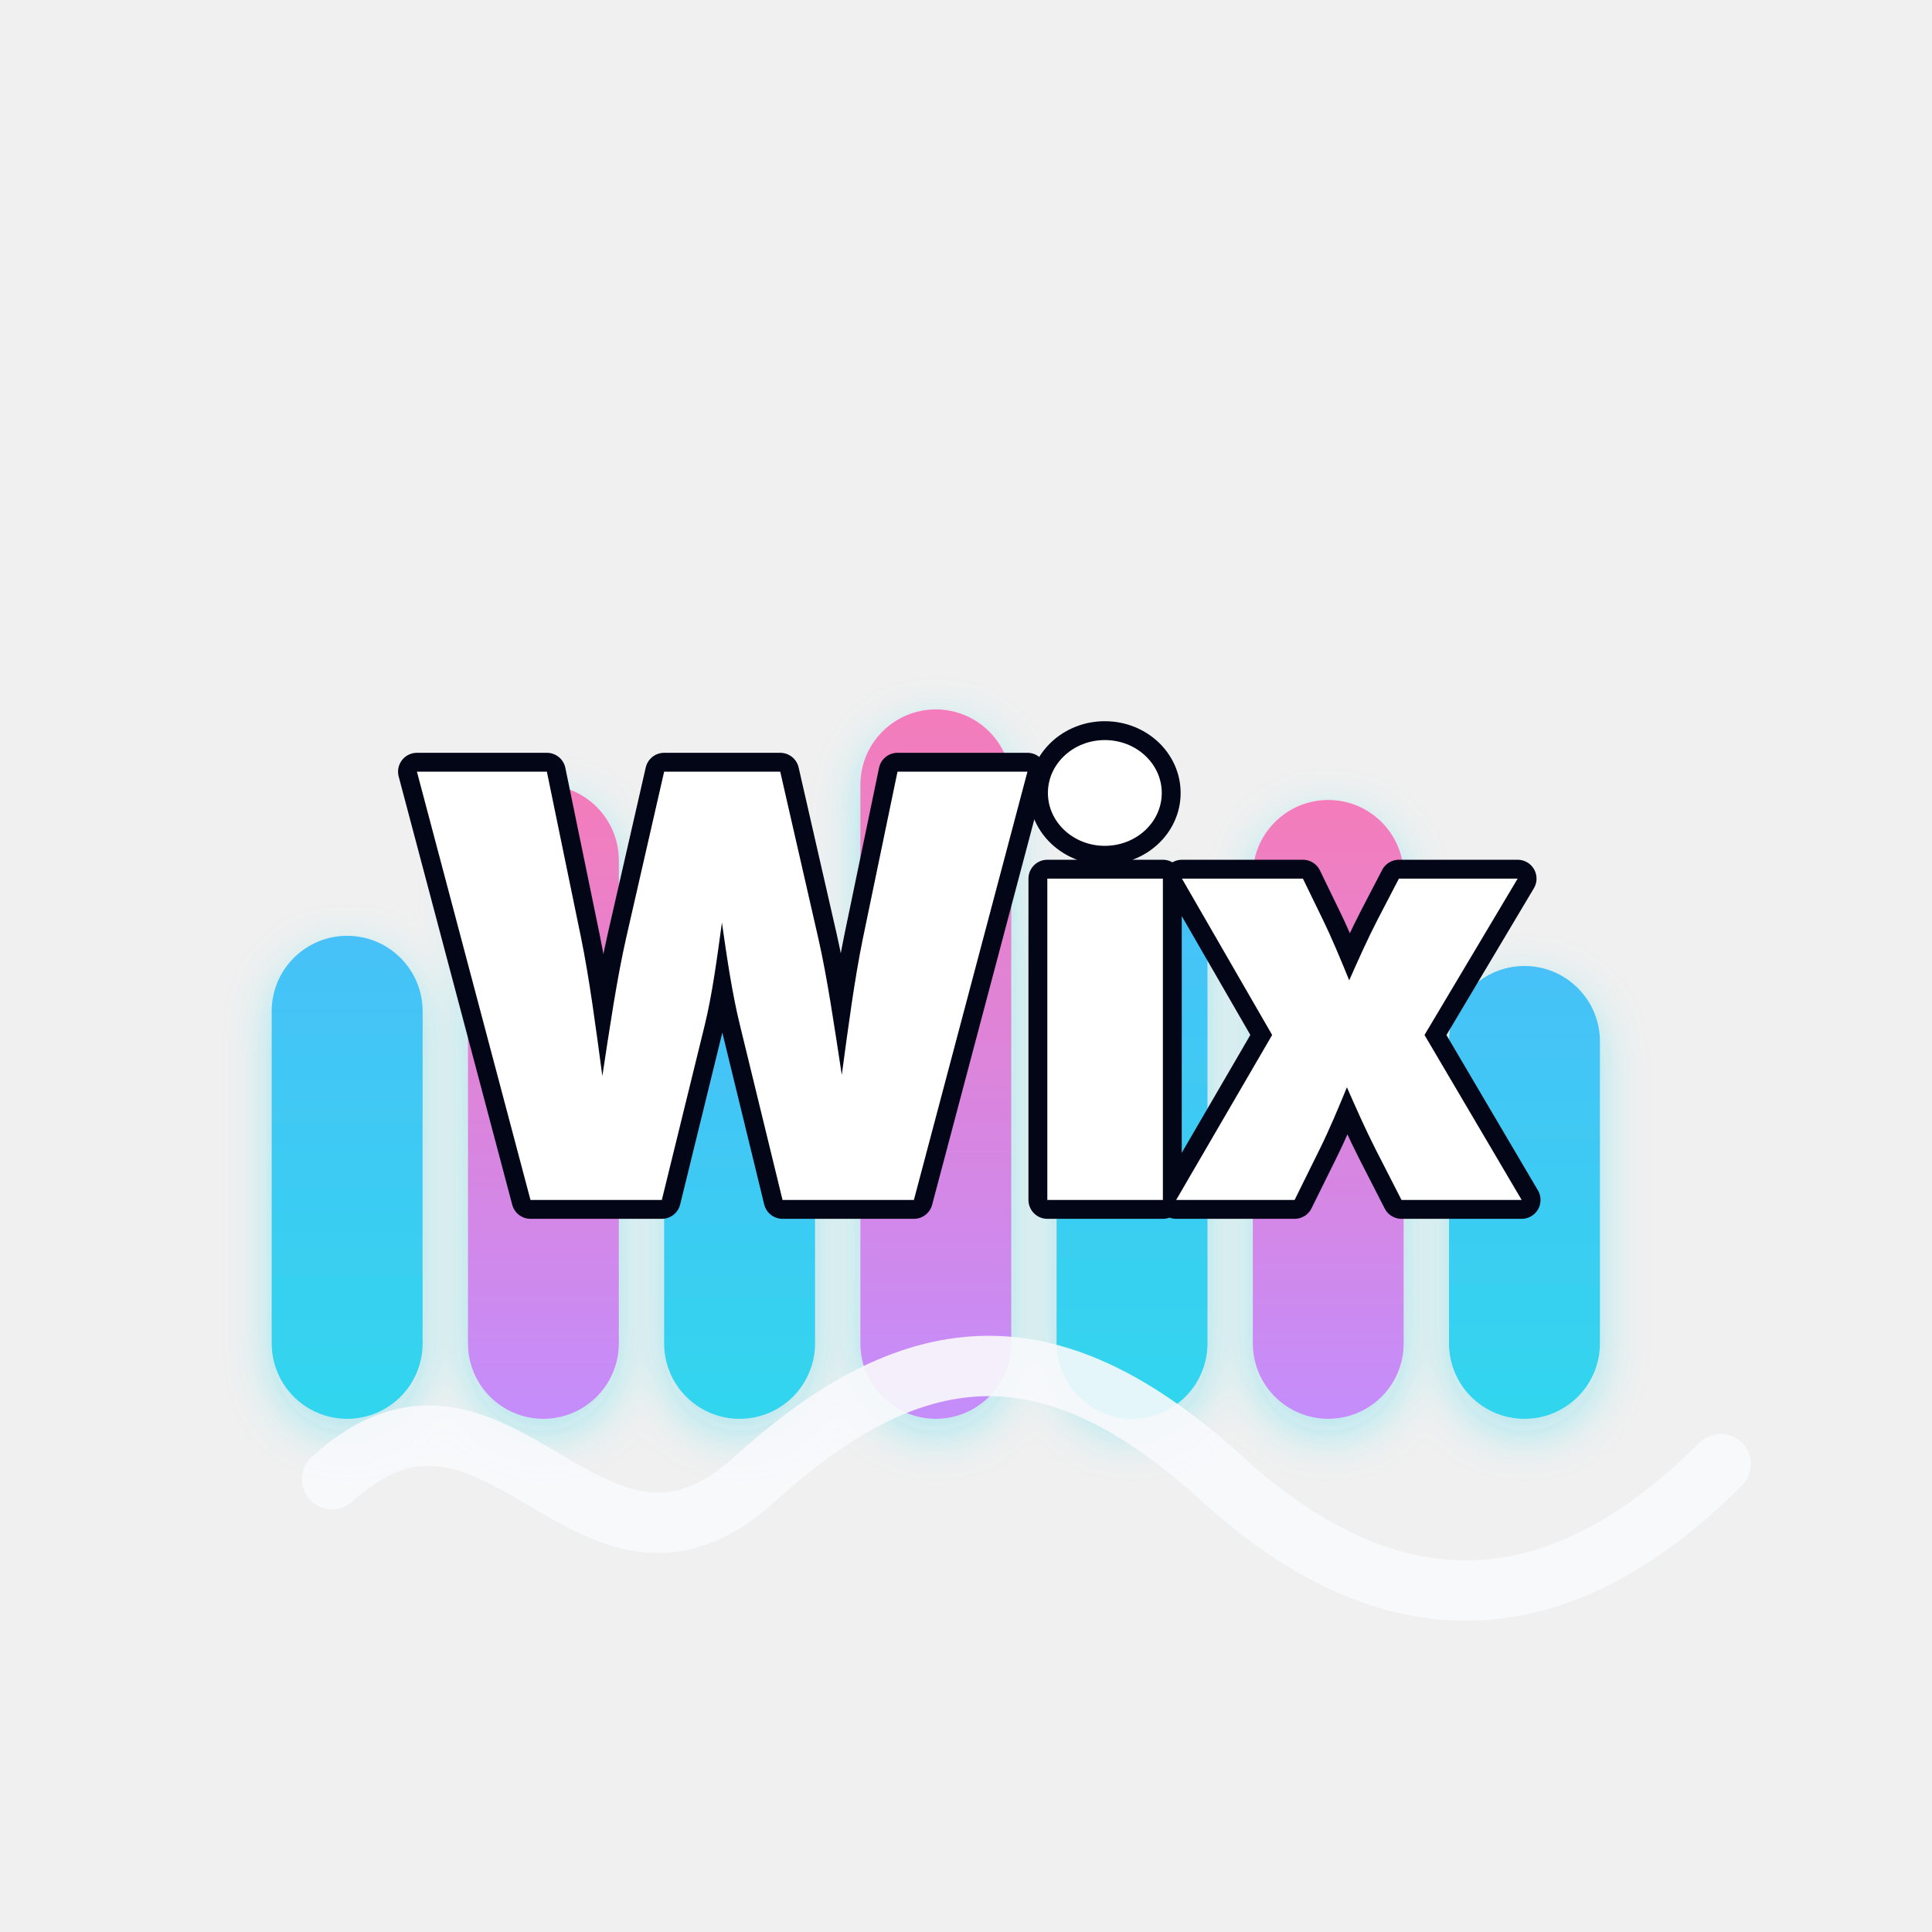
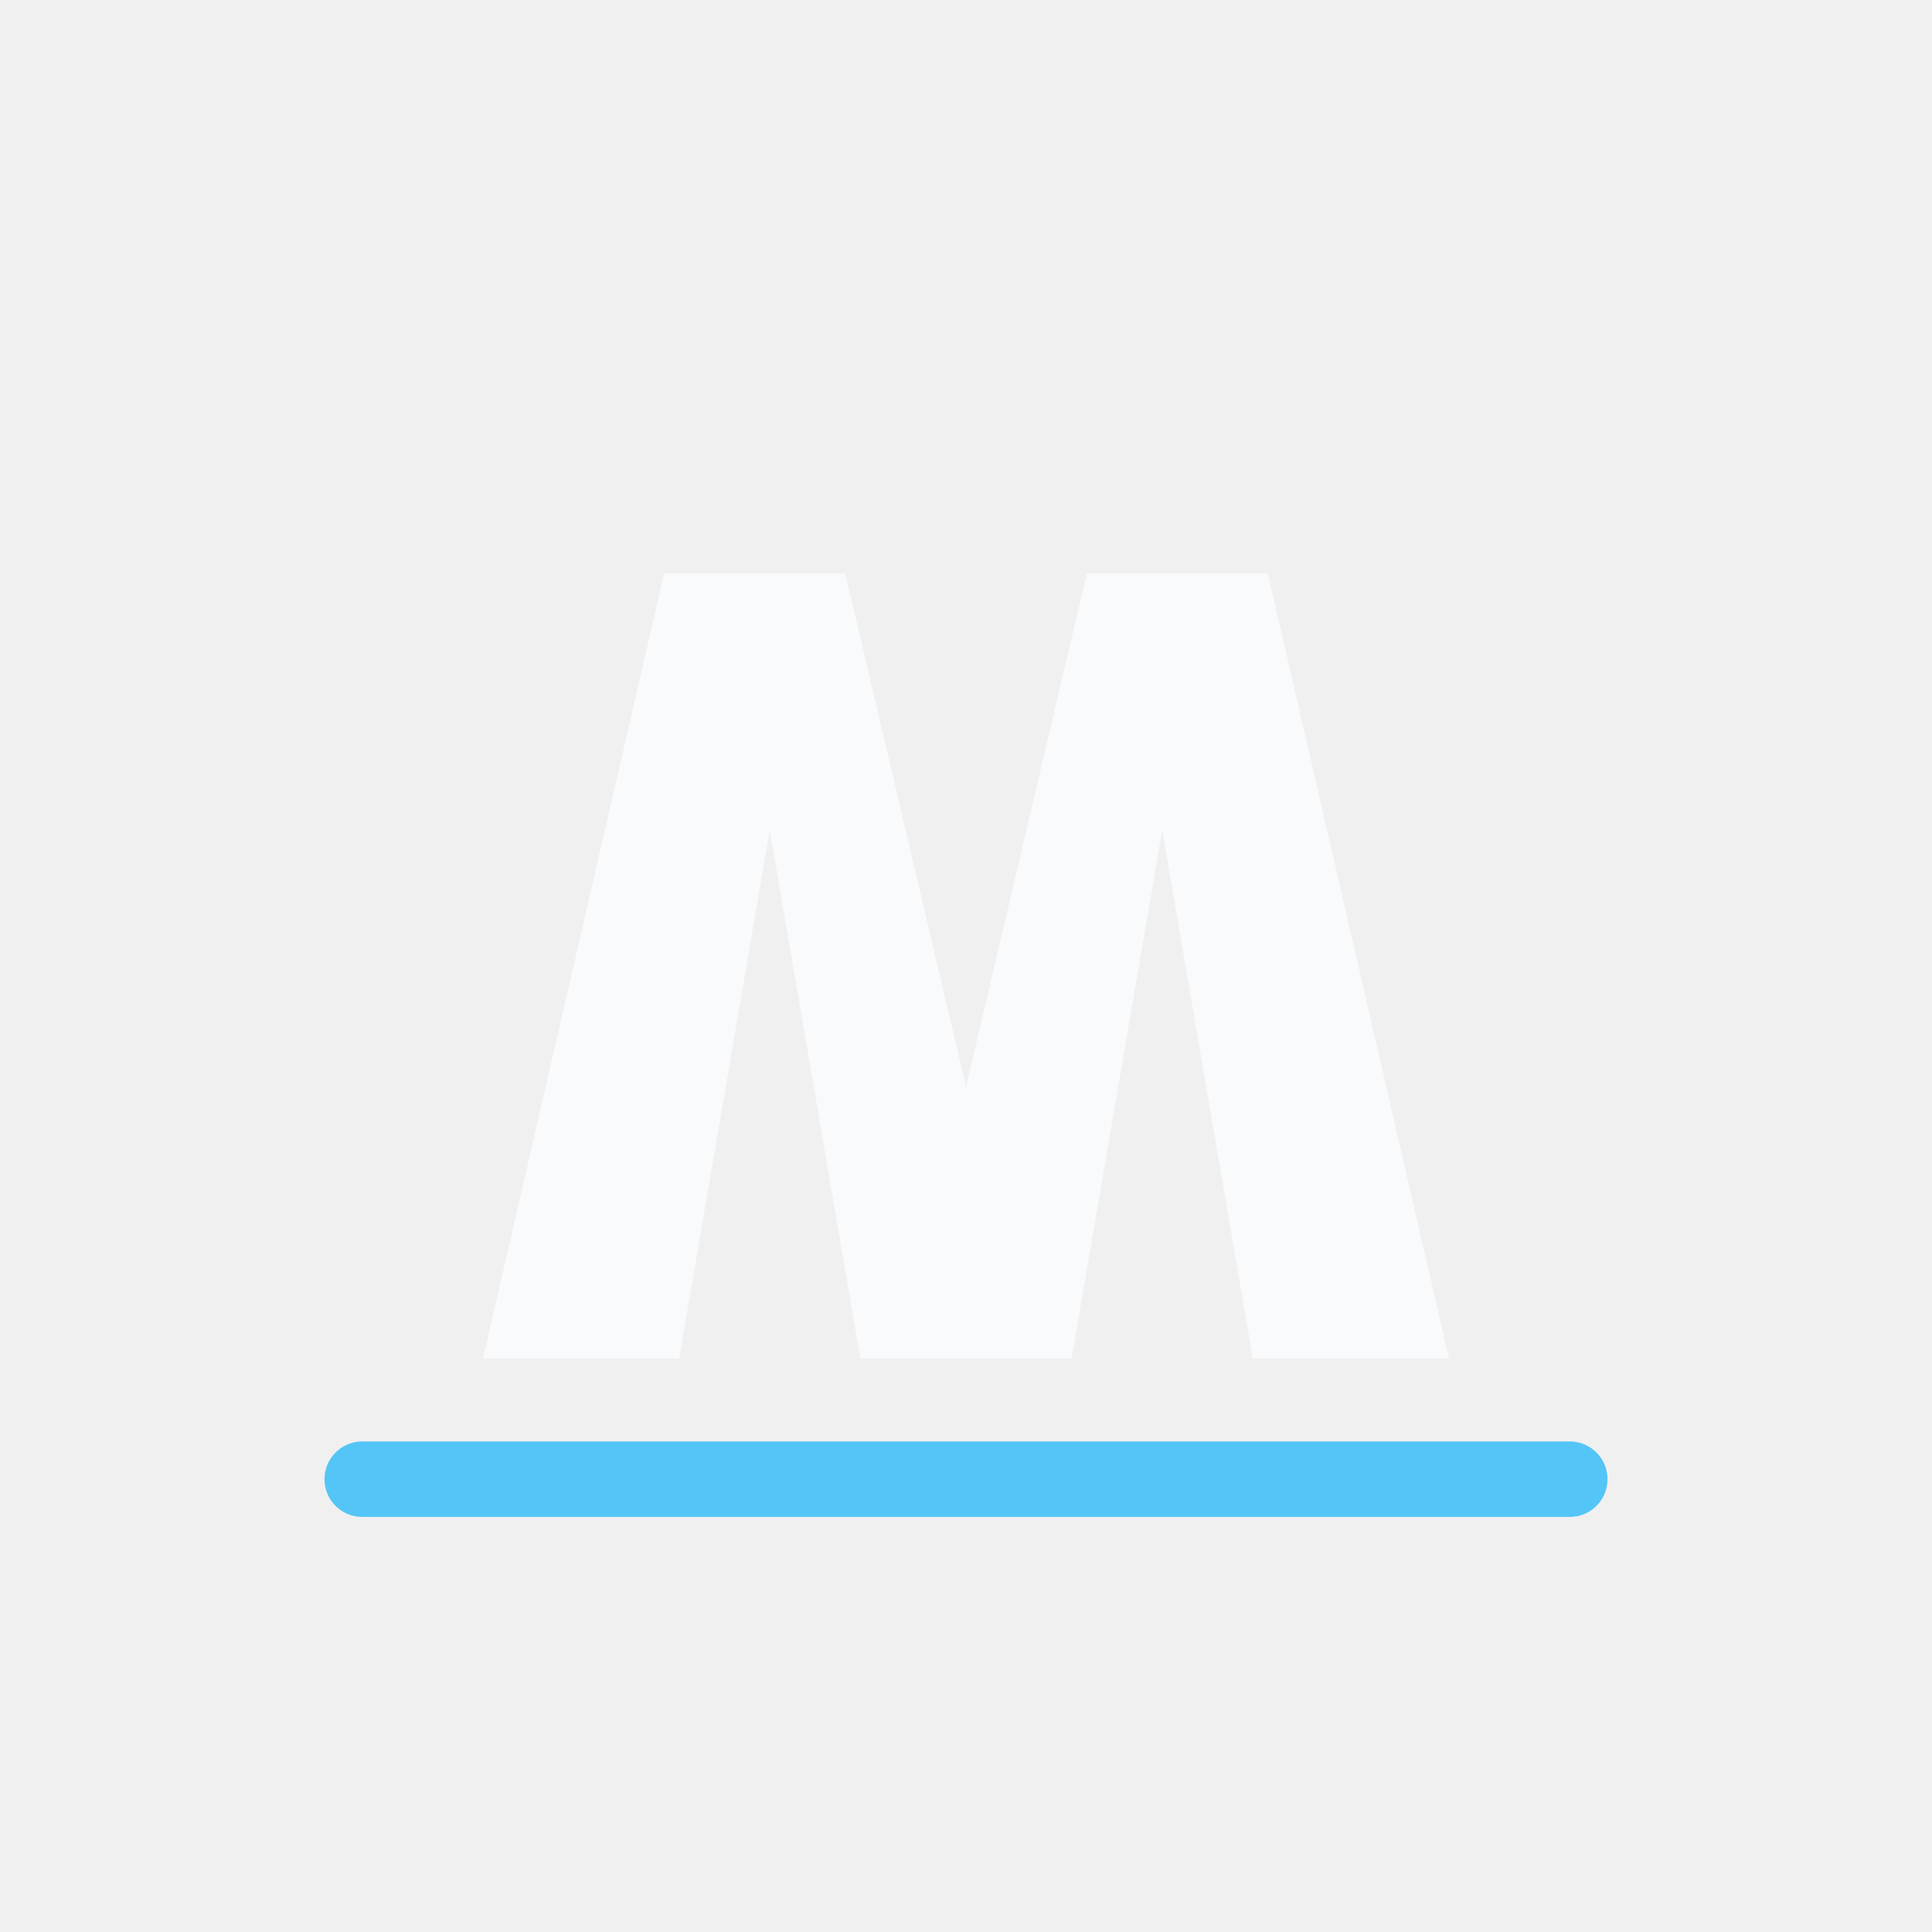
<svg xmlns="http://www.w3.org/2000/svg" width="512" height="512" viewBox="0 0 512 512" fill="none" role="img" aria-label="Wix">
-   <defs>
-     <linearGradient id="barA" x1="0" y1="1" x2="0" y2="0">
-       <stop stop-color="#22D3EE" />
-       <stop offset="1" stop-color="#38BDF8" />
-     </linearGradient>
-     <linearGradient id="barB" x1="0" y1="1" x2="0" y2="0">
-       <stop stop-color="#C084FC" />
-       <stop offset="1" stop-color="#F472B6" />
-     </linearGradient>
-     <filter id="glow" x="-20%" y="-20%" width="140%" height="140%">
-       <feDropShadow dx="0" dy="4" stdDeviation="6" flood-color="#22D3EE" flood-opacity="0.35" />
-     </filter>
-   </defs>
-   <g filter="url(#glow)" opacity="0.92">
-     <rect x="72" y="248" width="40" height="128" rx="20" fill="url(#barA)" />
-     <rect x="124" y="208" width="40" height="168" rx="20" fill="url(#barB)" />
-     <rect x="176" y="268" width="40" height="108" rx="20" fill="url(#barA)" />
-     <rect x="228" y="188" width="40" height="188" rx="20" fill="url(#barB)" />
-     <rect x="280" y="232" width="40" height="144" rx="20" fill="url(#barA)" />
-     <rect x="332" y="212" width="40" height="164" rx="20" fill="url(#barB)" />
-     <rect x="384" y="256" width="40" height="120" rx="20" fill="url(#barA)" />
-   </g>
-   <path d="M88 392 C132 352 156 432 200 392 S280 352 324 392 S412 432 456 388" stroke="#F8FAFC" stroke-width="16" stroke-linecap="round" stroke-linejoin="round" fill="none" opacity="0.9" />
-   <text x="256" y="318" text-anchor="middle" font-family="Inter, ui-sans-serif, system-ui, -apple-system, BlinkMacSystemFont, 'Segoe UI', sans-serif" font-size="156" font-weight="900" letter-spacing="-6" fill="#FFFFFF" stroke="#020617" stroke-width="10" stroke-linejoin="round" paint-order="stroke fill">
-     Wix
-   </text>
+   <path d="M128 360 L176 152 L224 152 L256 288 L288 152 L336 152 L384 360 L332 360 L308 220 L284 360 L228 360 L204 220 L180 360 Z" fill="#F8FAFC" />
+   <path d="M96 392 H416" stroke="#38BDF8" stroke-width="20" stroke-linecap="round" opacity="0.85" />
</svg>
